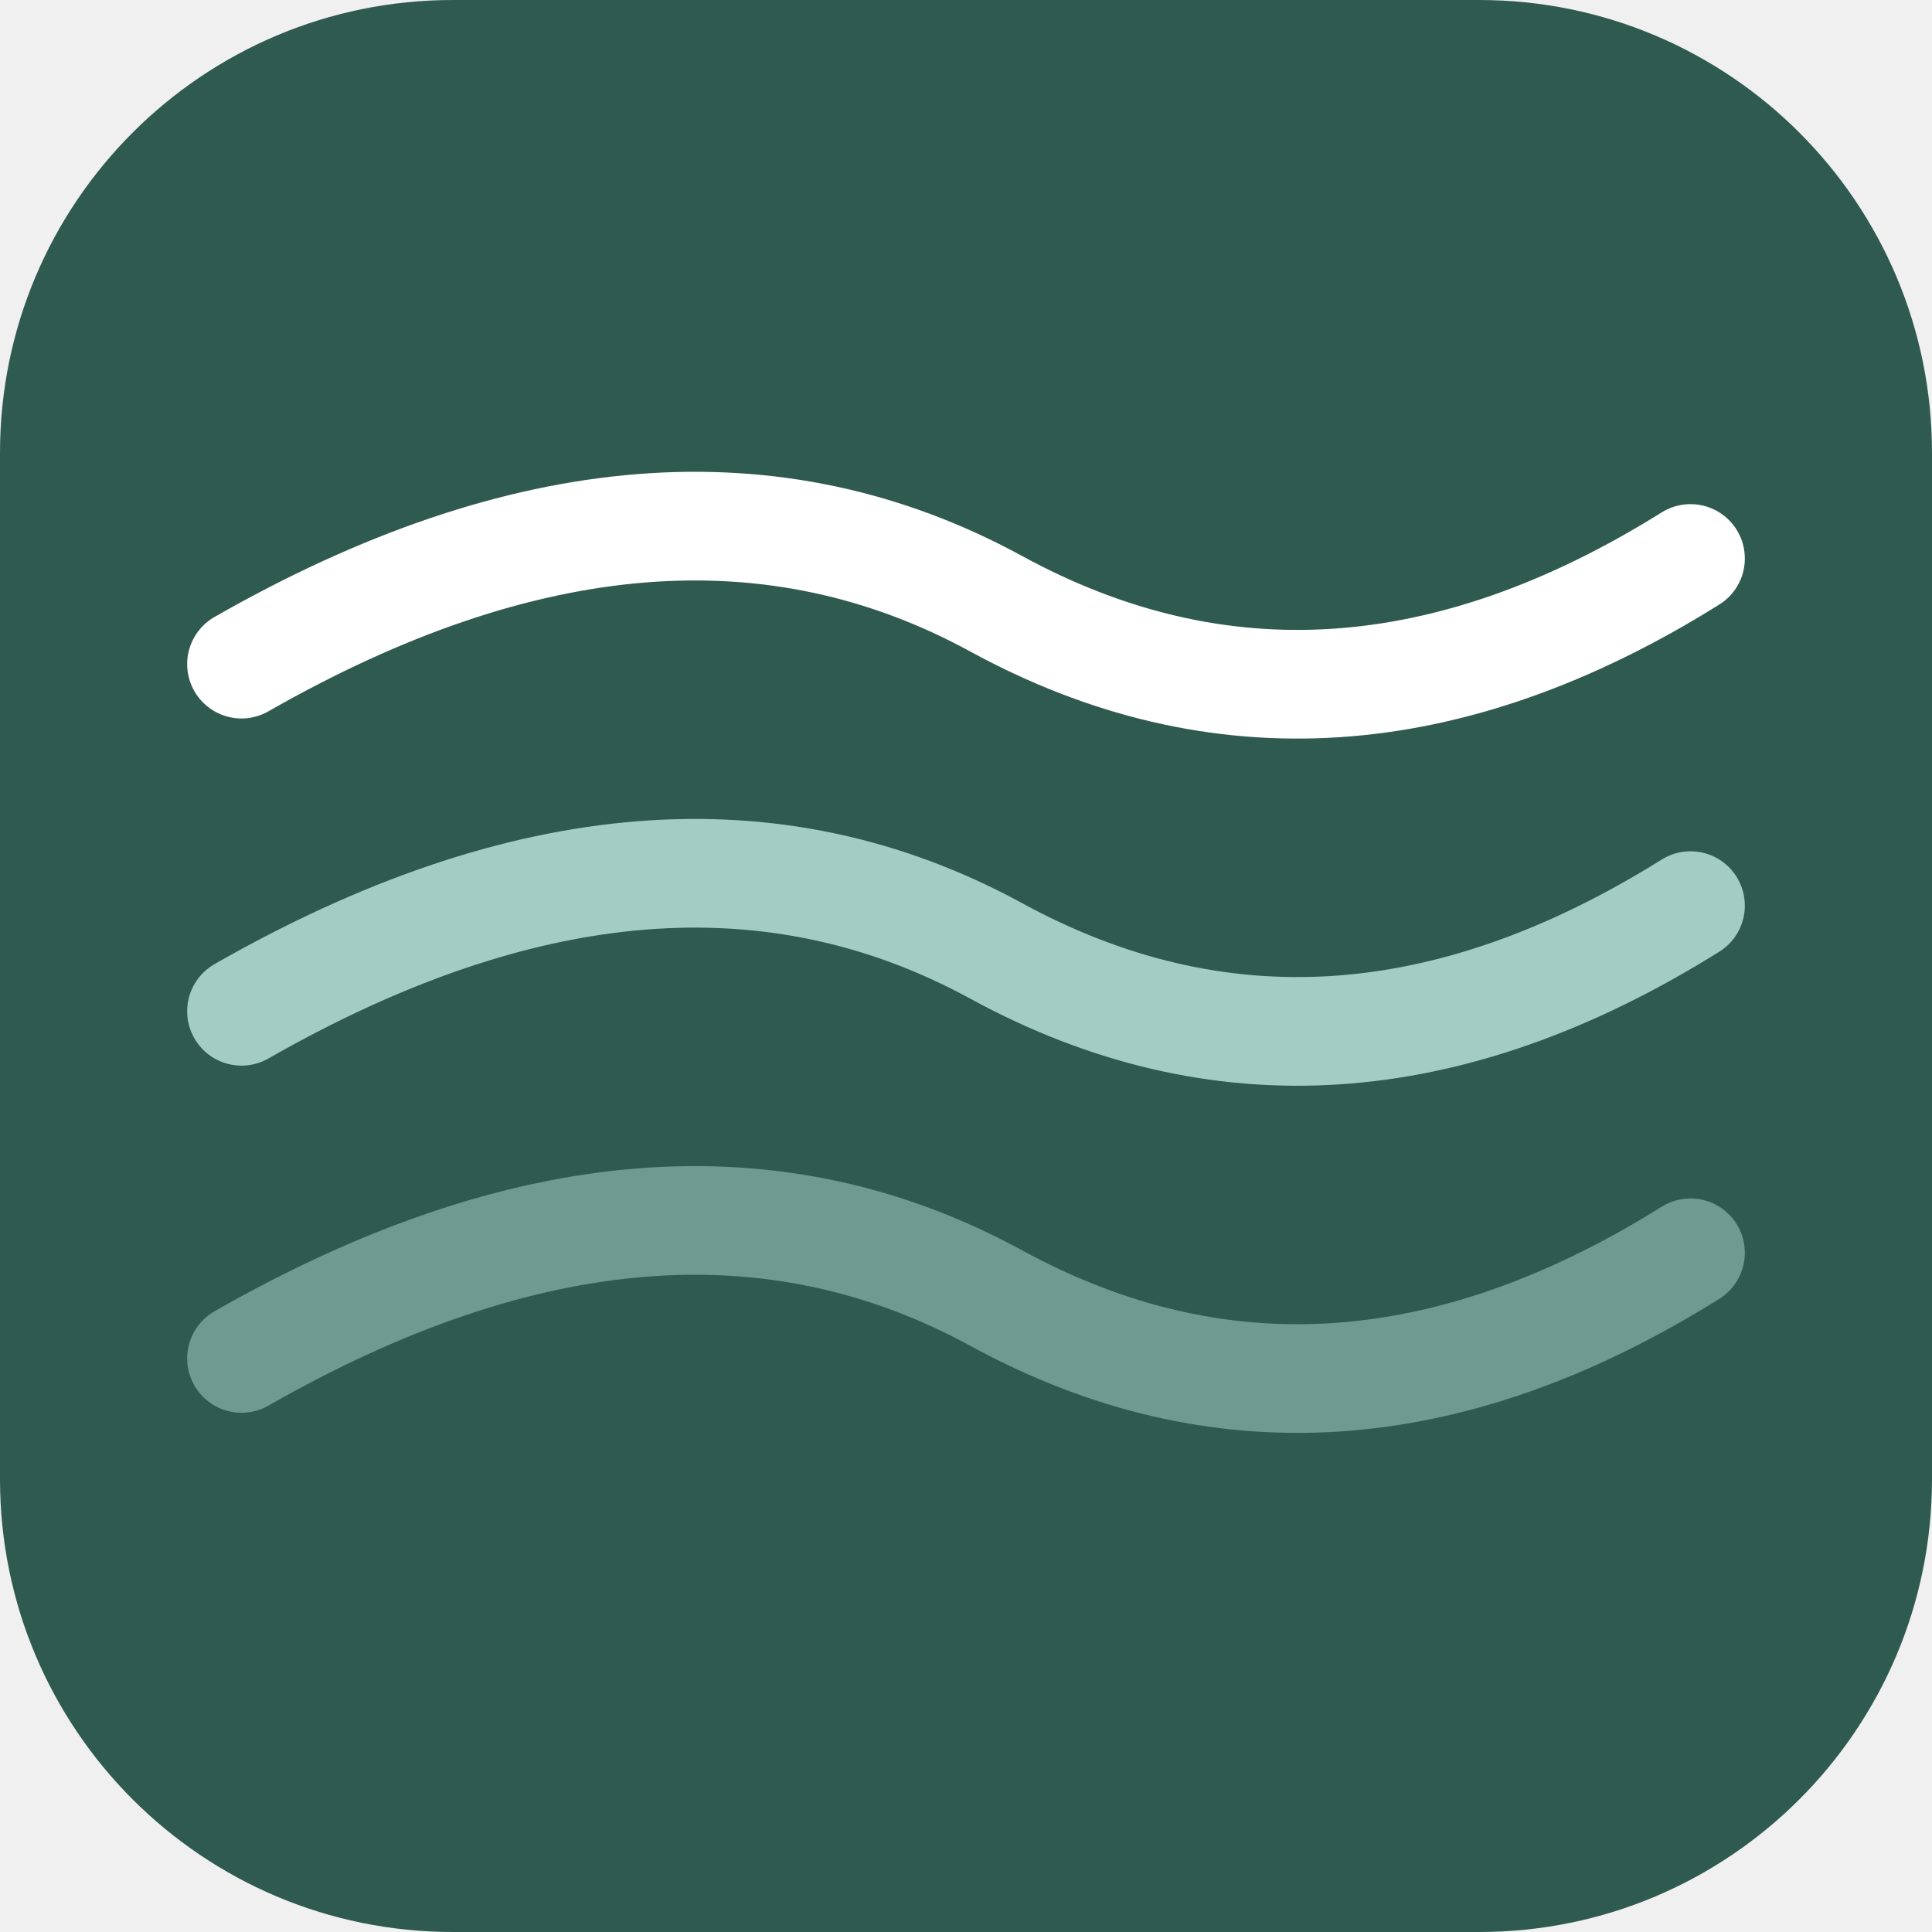
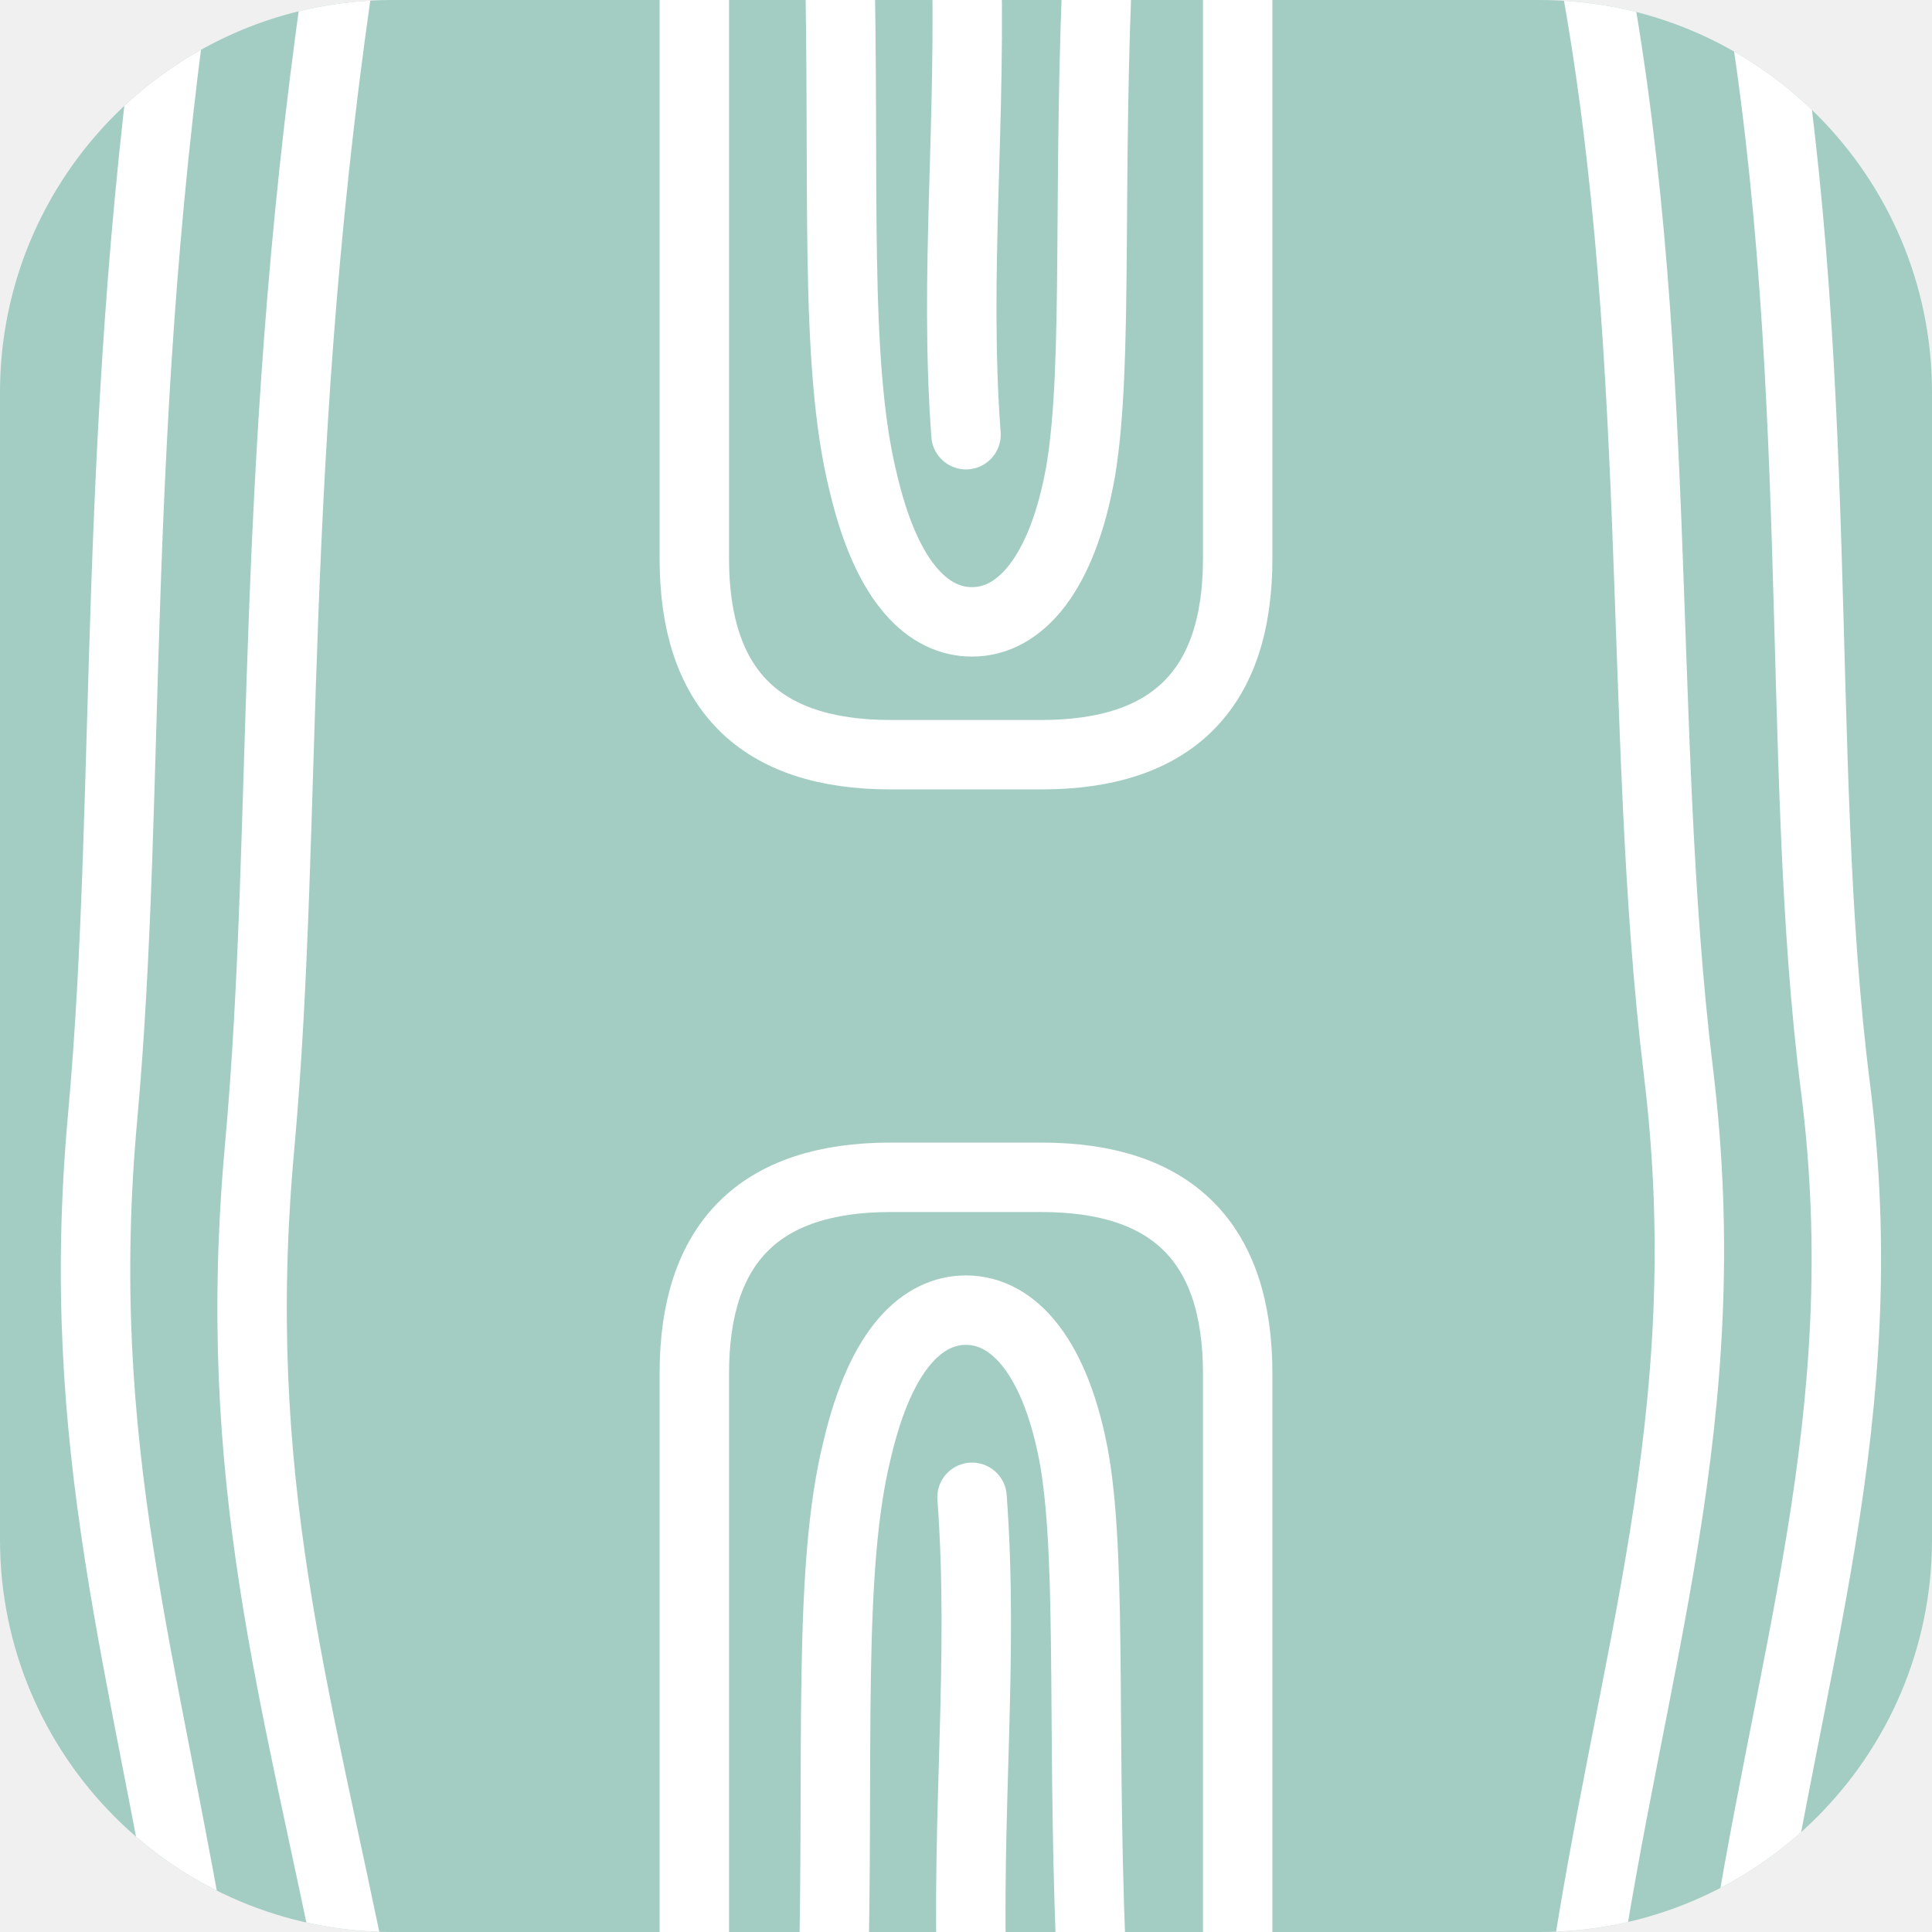
<svg xmlns="http://www.w3.org/2000/svg" viewBox="0 0 64 64" role="img" aria-label="Houtnerffolie">
-   <rect width="64" height="64" rx="15" fill="#2f5a50" />
-   <path d="M8 22 Q22 14 33 20 T56 18.5" stroke="#ffffff" stroke-width="3.6" fill="none" stroke-linecap="round" />
-   <path d="M8 33.5 Q22 25.5 33 31.5 T56 30" stroke="#a3cdc2" stroke-width="3.6" fill="none" stroke-linecap="round" />
-   <path d="M8 45 Q22 37 33 43 T56 41.5" stroke="#a3cdc2" stroke-width="3.6" fill="none" stroke-linecap="round" opacity=".55" />
+   <clipPath id="hn">
+     <rect width="64" height="64" rx="13" />
+   </clipPath>
+   <rect width="64" height="64" rx="13" fill="#a3cdc2" />
+   <g clip-path="url(#hn)" fill="none" stroke="#fff" stroke-width="2.3" stroke-linecap="round">
+     <path d="M11.4 -2 C8.8 15 9.6 27 8.6 38 S9.8 56 11.8 66" />
+     <path d="M52.6 -2 C55.2 11 54.2 24 55.6 35.5 S54 55 52.4 66" />
+     <path d="M6 -2 C3.6 14 4.4 26 3.4 37 S4.8 55 6.6 66" />
+     <path d="M58 -2 C60.6 12 59.4 25 60.8 36 S59.2 55 57.6 66" />
+     <path d="M23 -2 V18.5 Q23 25 29.5 25 H34.5 Q41 25 41 18.5 V-2" />
+     <path d="M27.8 -2 C28 6 27.6 12 28.6 16 C29.4 19.4 30.8 20.6 32.2 20.6 C33.8 20.6 35.2 19 35.8 15.6 C36.4 12 36 6 36.4 -2" />
+     <path d="M32 -2 C32.2 4 31.6 9 32 14.4" />
+     <path d="M23 66 V45.5 Q23 39 29.5 39 H34.5 Q41 39 41 45.5 V66" />
+     <path d="M27.6 66 C27.8 58 27.4 52 28.4 48 C29.2 44.6 30.6 43.4 32 43.4 C33.6 43.4 35 45 35.6 48.4 C36.2 52 35.8 58 36.2 66" />
+     <path d="M32.2 66 C32 60 32.6 55 32.2 49.6" />
+   </g>
</svg>
